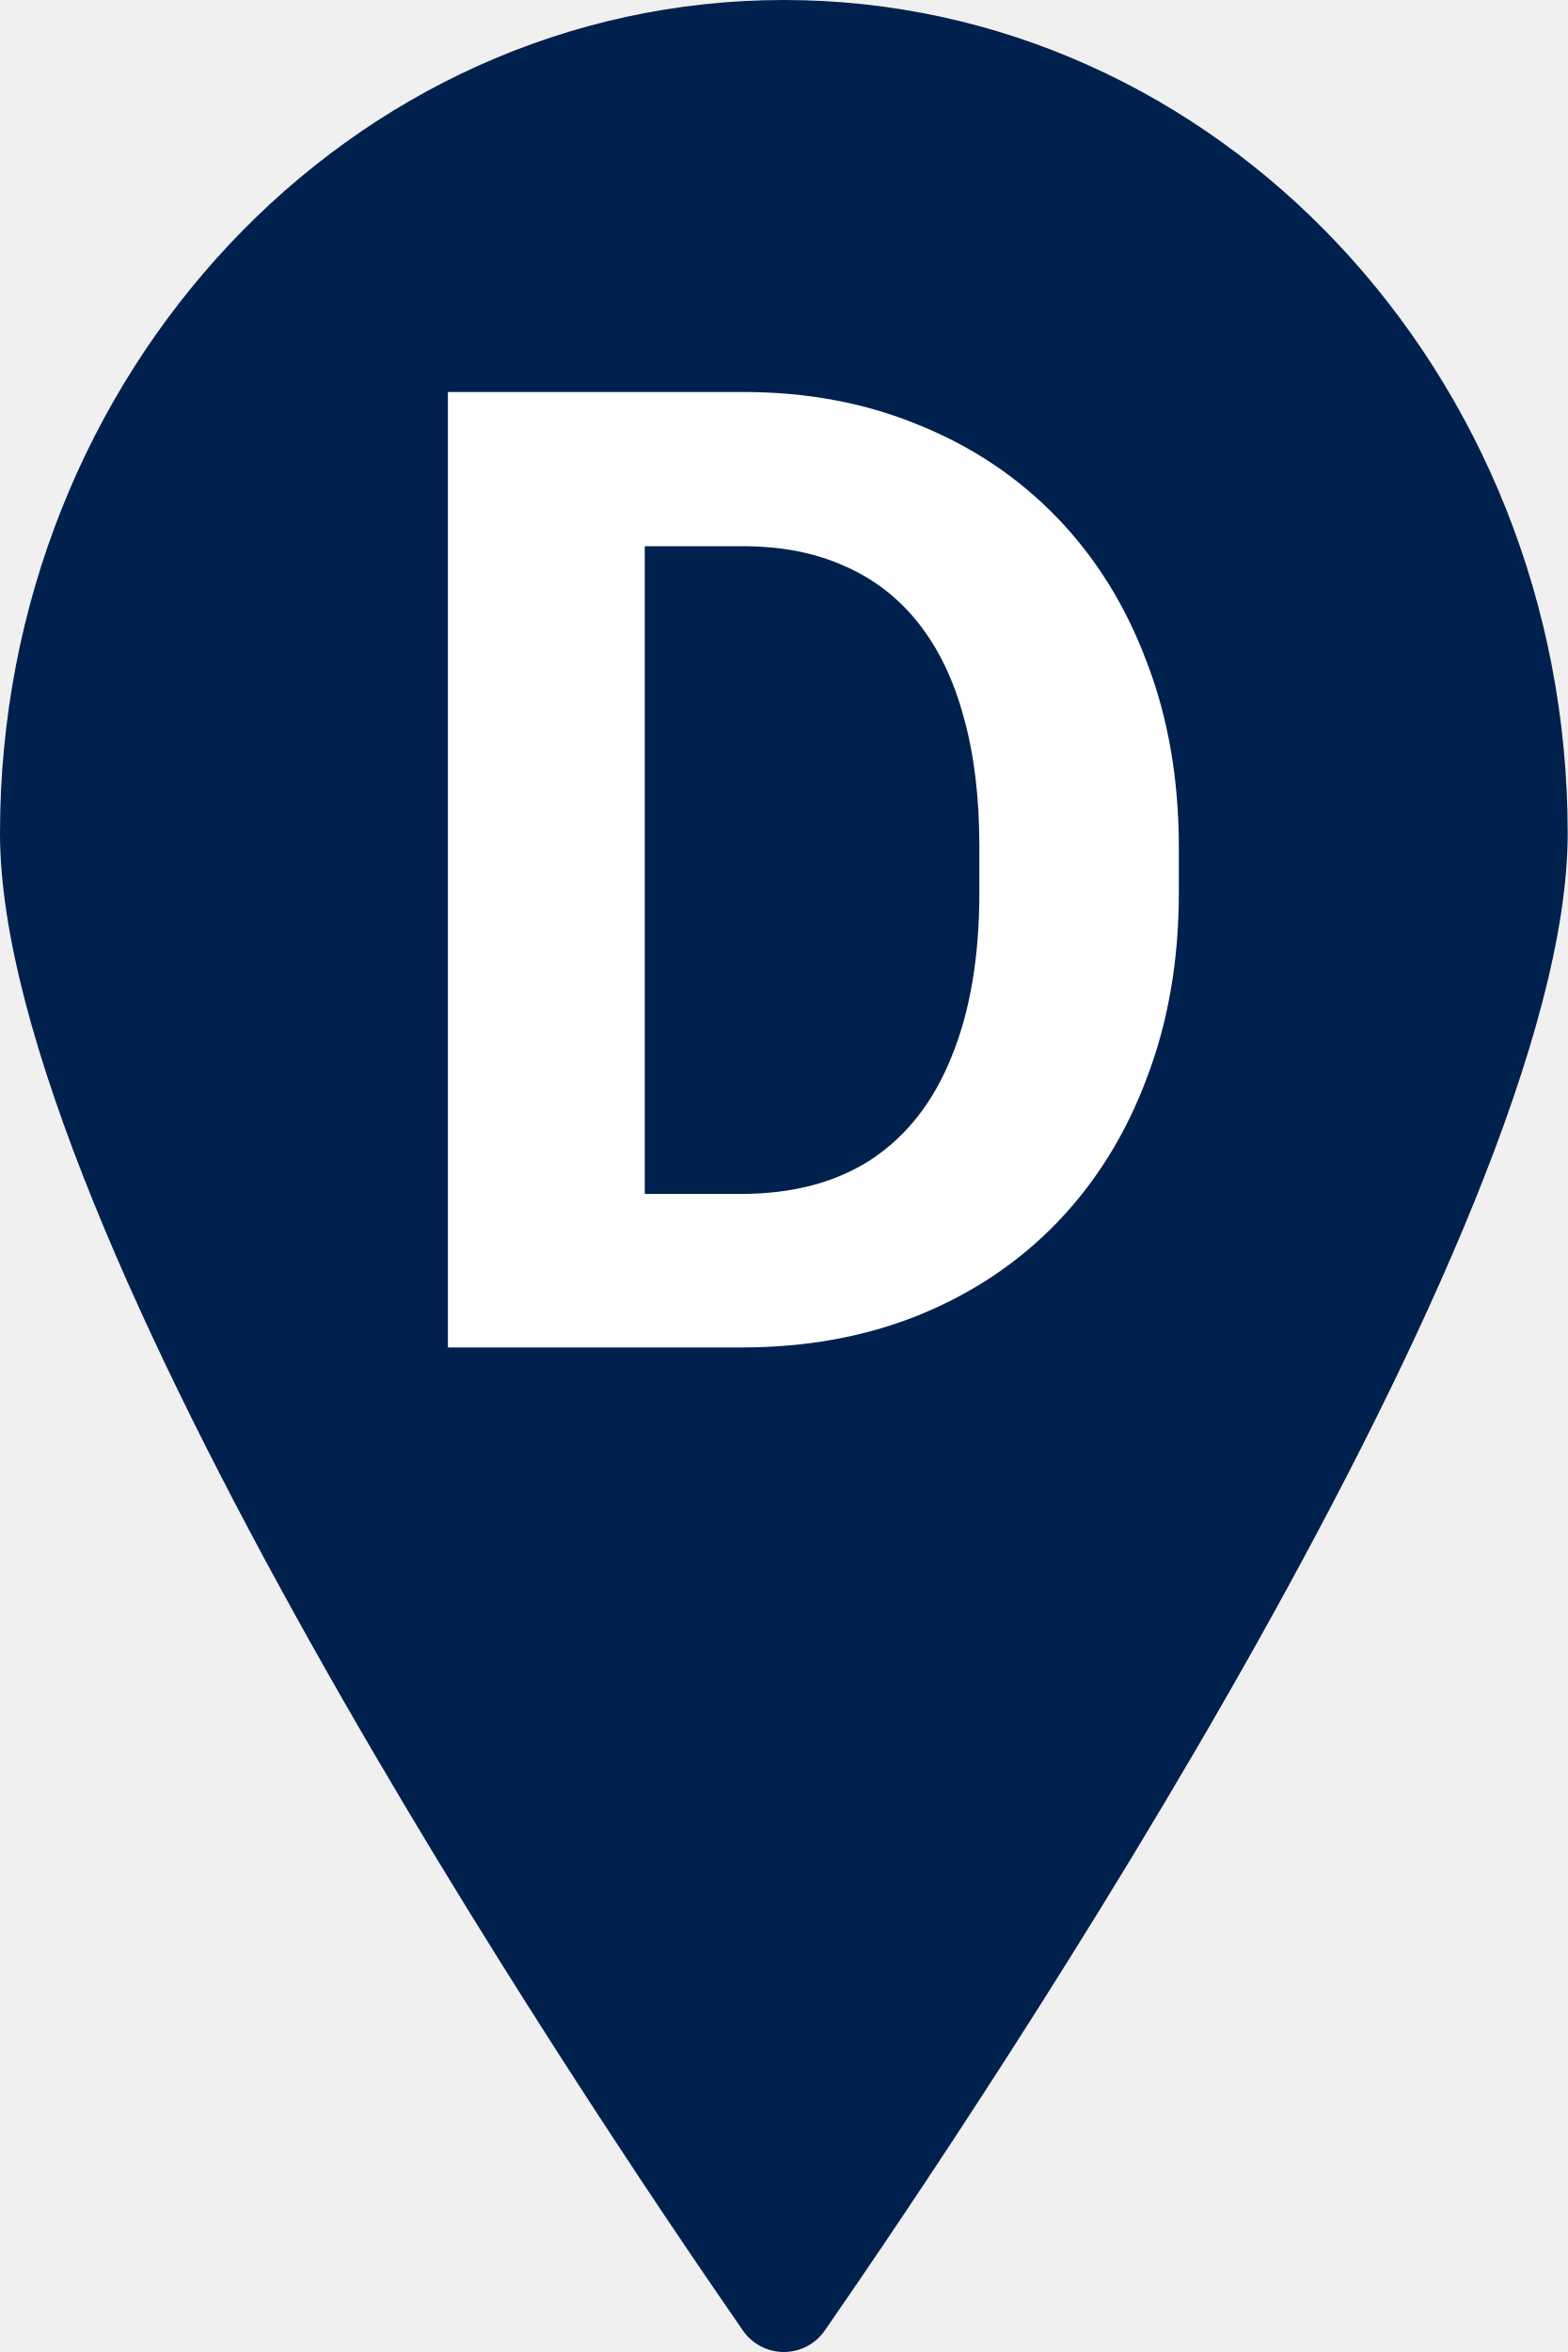
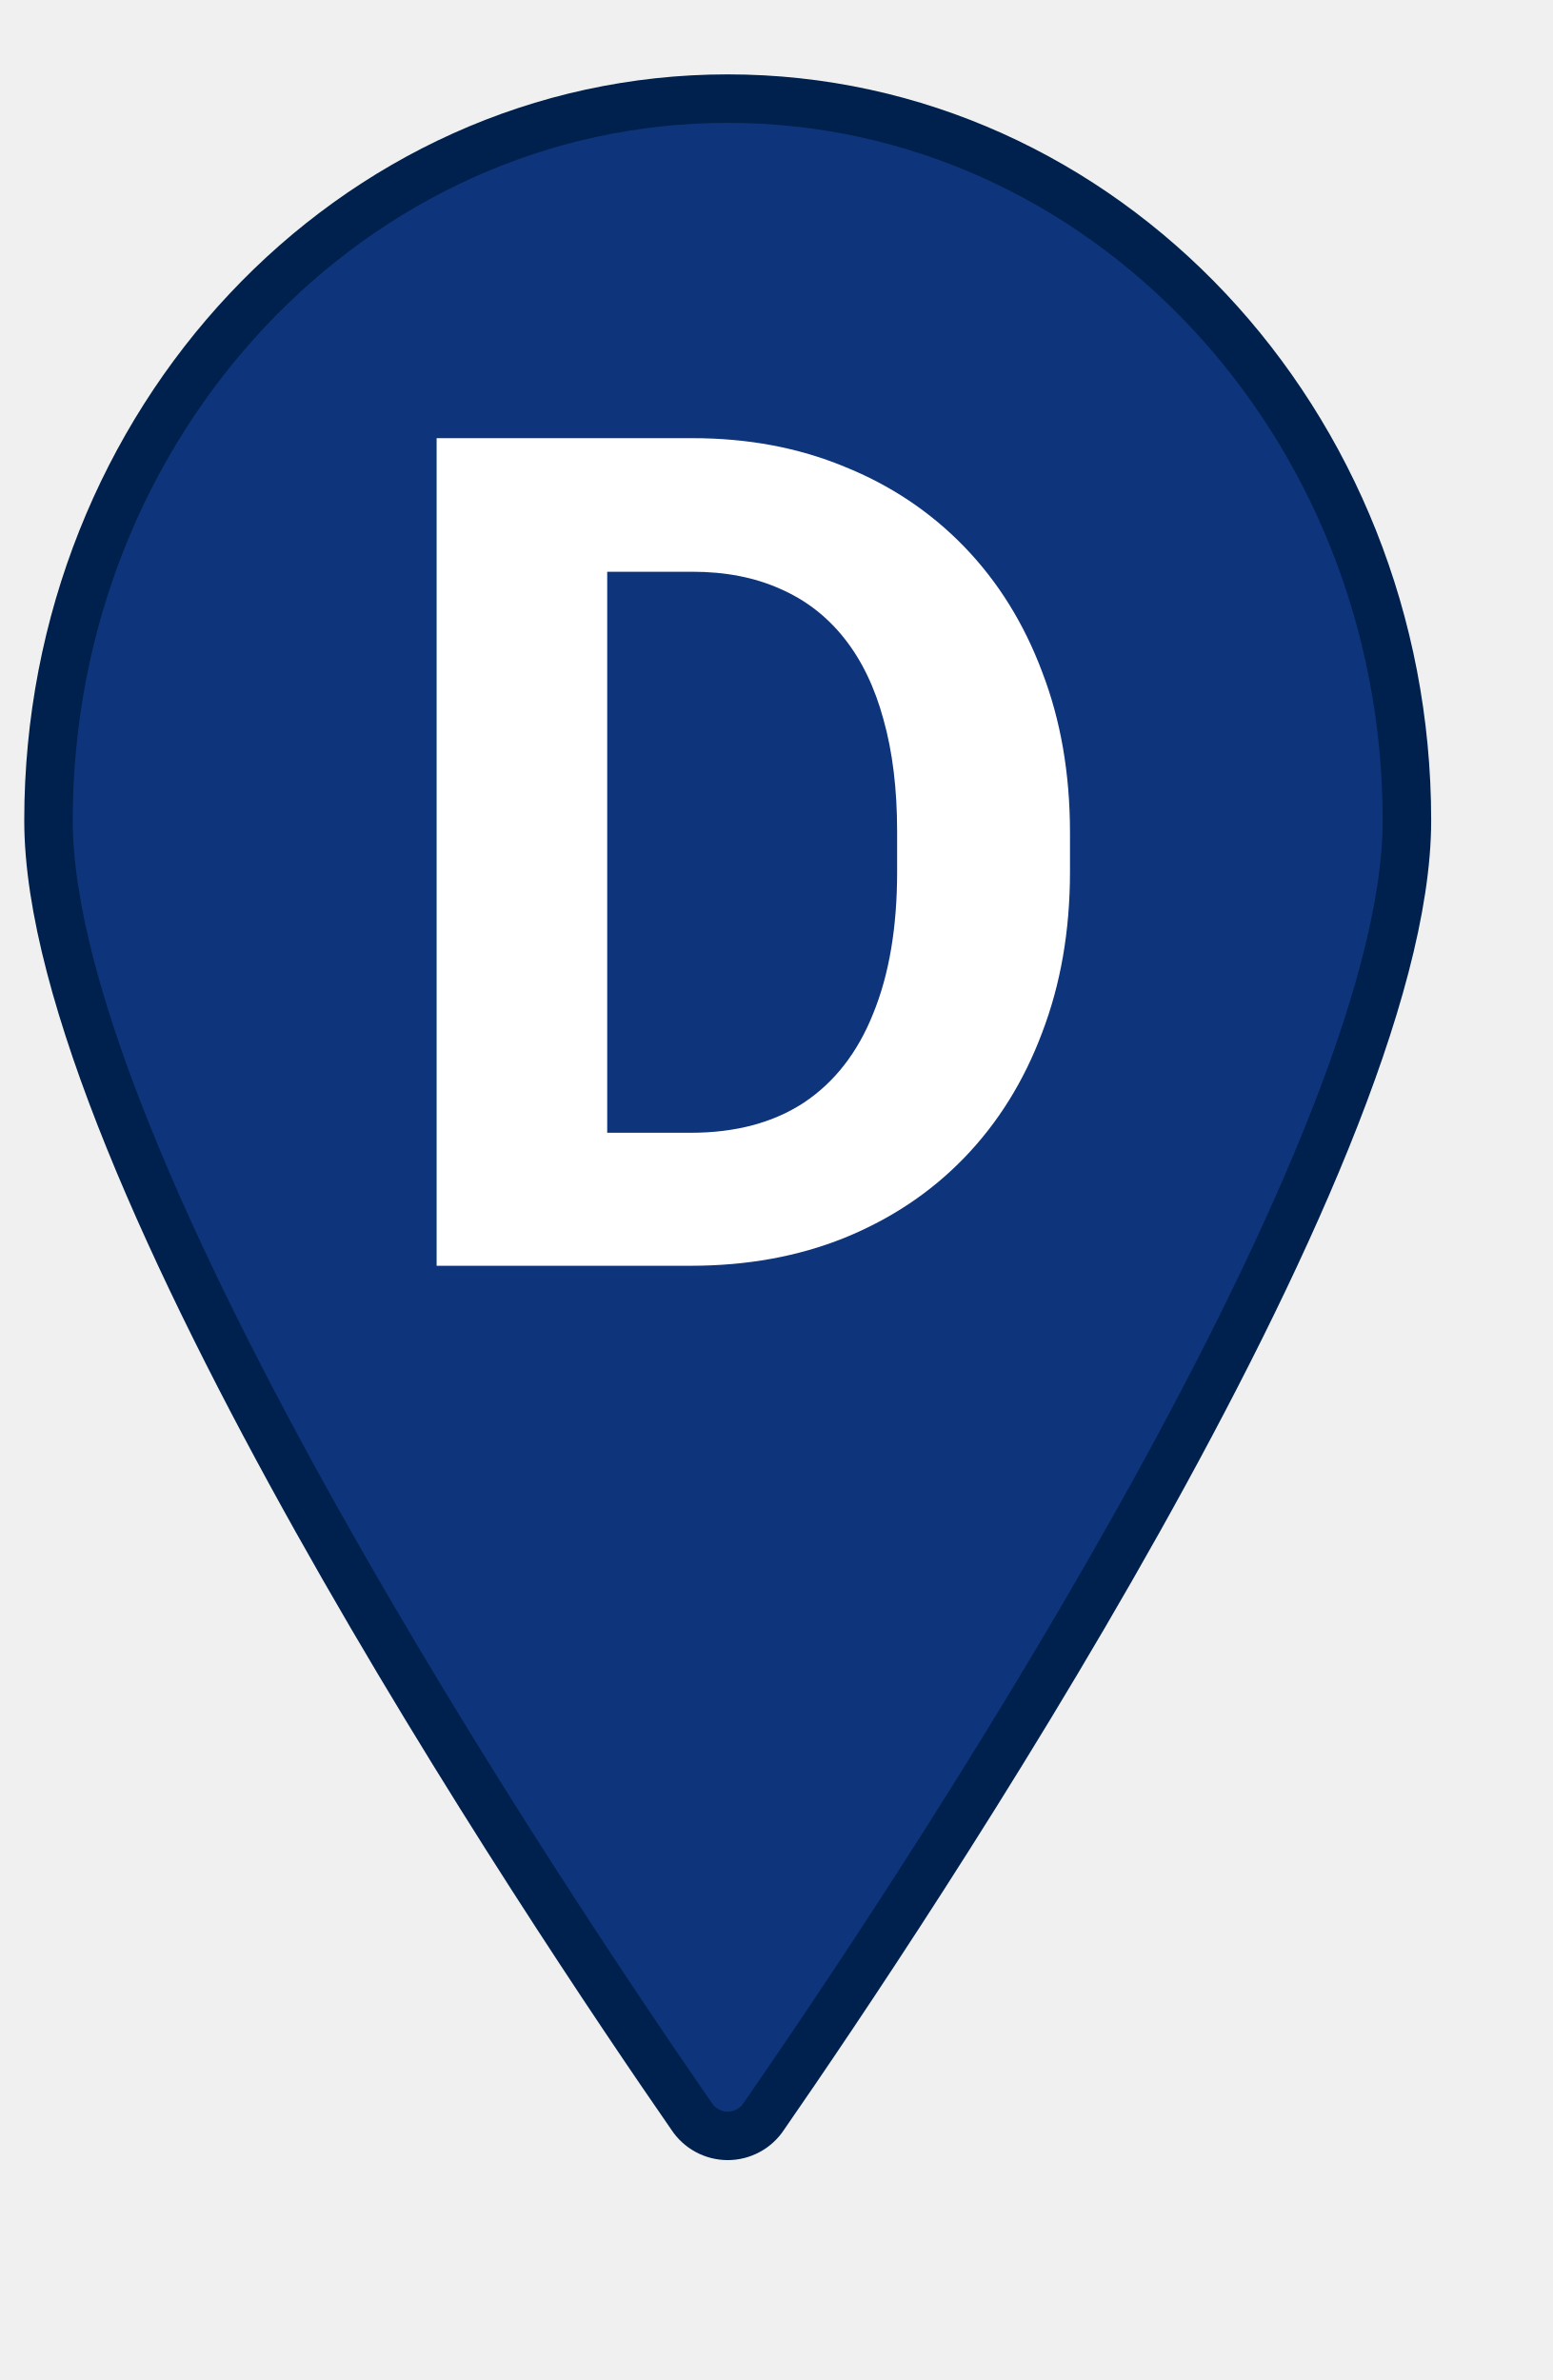
- <svg xmlns="http://www.w3.org/2000/svg" width="28" height="42" viewBox="0 0 28 42" fill="none">
-   <path d="M14 0C6.265 0 0 6.668 0 14.881C0 21.953 10.351 37.404 13.256 41.598C13.337 41.722 13.448 41.823 13.578 41.893C13.707 41.963 13.853 42 14 42C14.147 42 14.293 41.963 14.422 41.893C14.552 41.823 14.663 41.722 14.744 41.598C17.649 37.404 28 21.953 28 14.881C28 6.668 21.735 0 14 0Z" fill="#00214d" />
+ <svg xmlns="http://www.w3.org/2000/svg" width="30" height="46" viewBox="-1 -1 32 47" fill="none">
+   <path d="M14 0C6.265 0 0 6.668 0 14.881C0 21.953 10.351 37.404 13.256 41.598C13.337 41.722 13.448 41.823 13.578 41.893C13.707 41.963 13.853 42 14 42C14.147 42 14.293 41.963 14.422 41.893C14.552 41.823 14.663 41.722 14.744 41.598C17.649 37.404 28 21.953 28 14.881C28 6.668 21.735 0 14 0Z" stroke-width="1" stroke-linejoin="round" stroke="#00214d" fill="#0e357b" />
  <path d="M13.238 24.062H9.523L9.547 21.32H13.238C14.16 21.32 14.938 21.113 15.57 20.699C16.203 20.277 16.68 19.664 17 18.859C17.328 18.055 17.492 17.082 17.492 15.941V15.109C17.492 14.234 17.398 13.465 17.211 12.801C17.031 12.137 16.762 11.578 16.402 11.125C16.043 10.672 15.602 10.332 15.078 10.105C14.555 9.871 13.953 9.754 13.273 9.754H9.453V7H13.273C14.414 7 15.457 7.195 16.402 7.586C17.355 7.969 18.18 8.52 18.875 9.238C19.57 9.957 20.105 10.816 20.48 11.816C20.863 12.809 21.055 13.914 21.055 15.133V15.941C21.055 17.152 20.863 18.258 20.48 19.258C20.105 20.258 19.57 21.117 18.875 21.836C18.188 22.547 17.363 23.098 16.402 23.488C15.449 23.871 14.395 24.062 13.238 24.062ZM11.516 7V24.062H8V7H11.516Z" fill="white" />
</svg>
